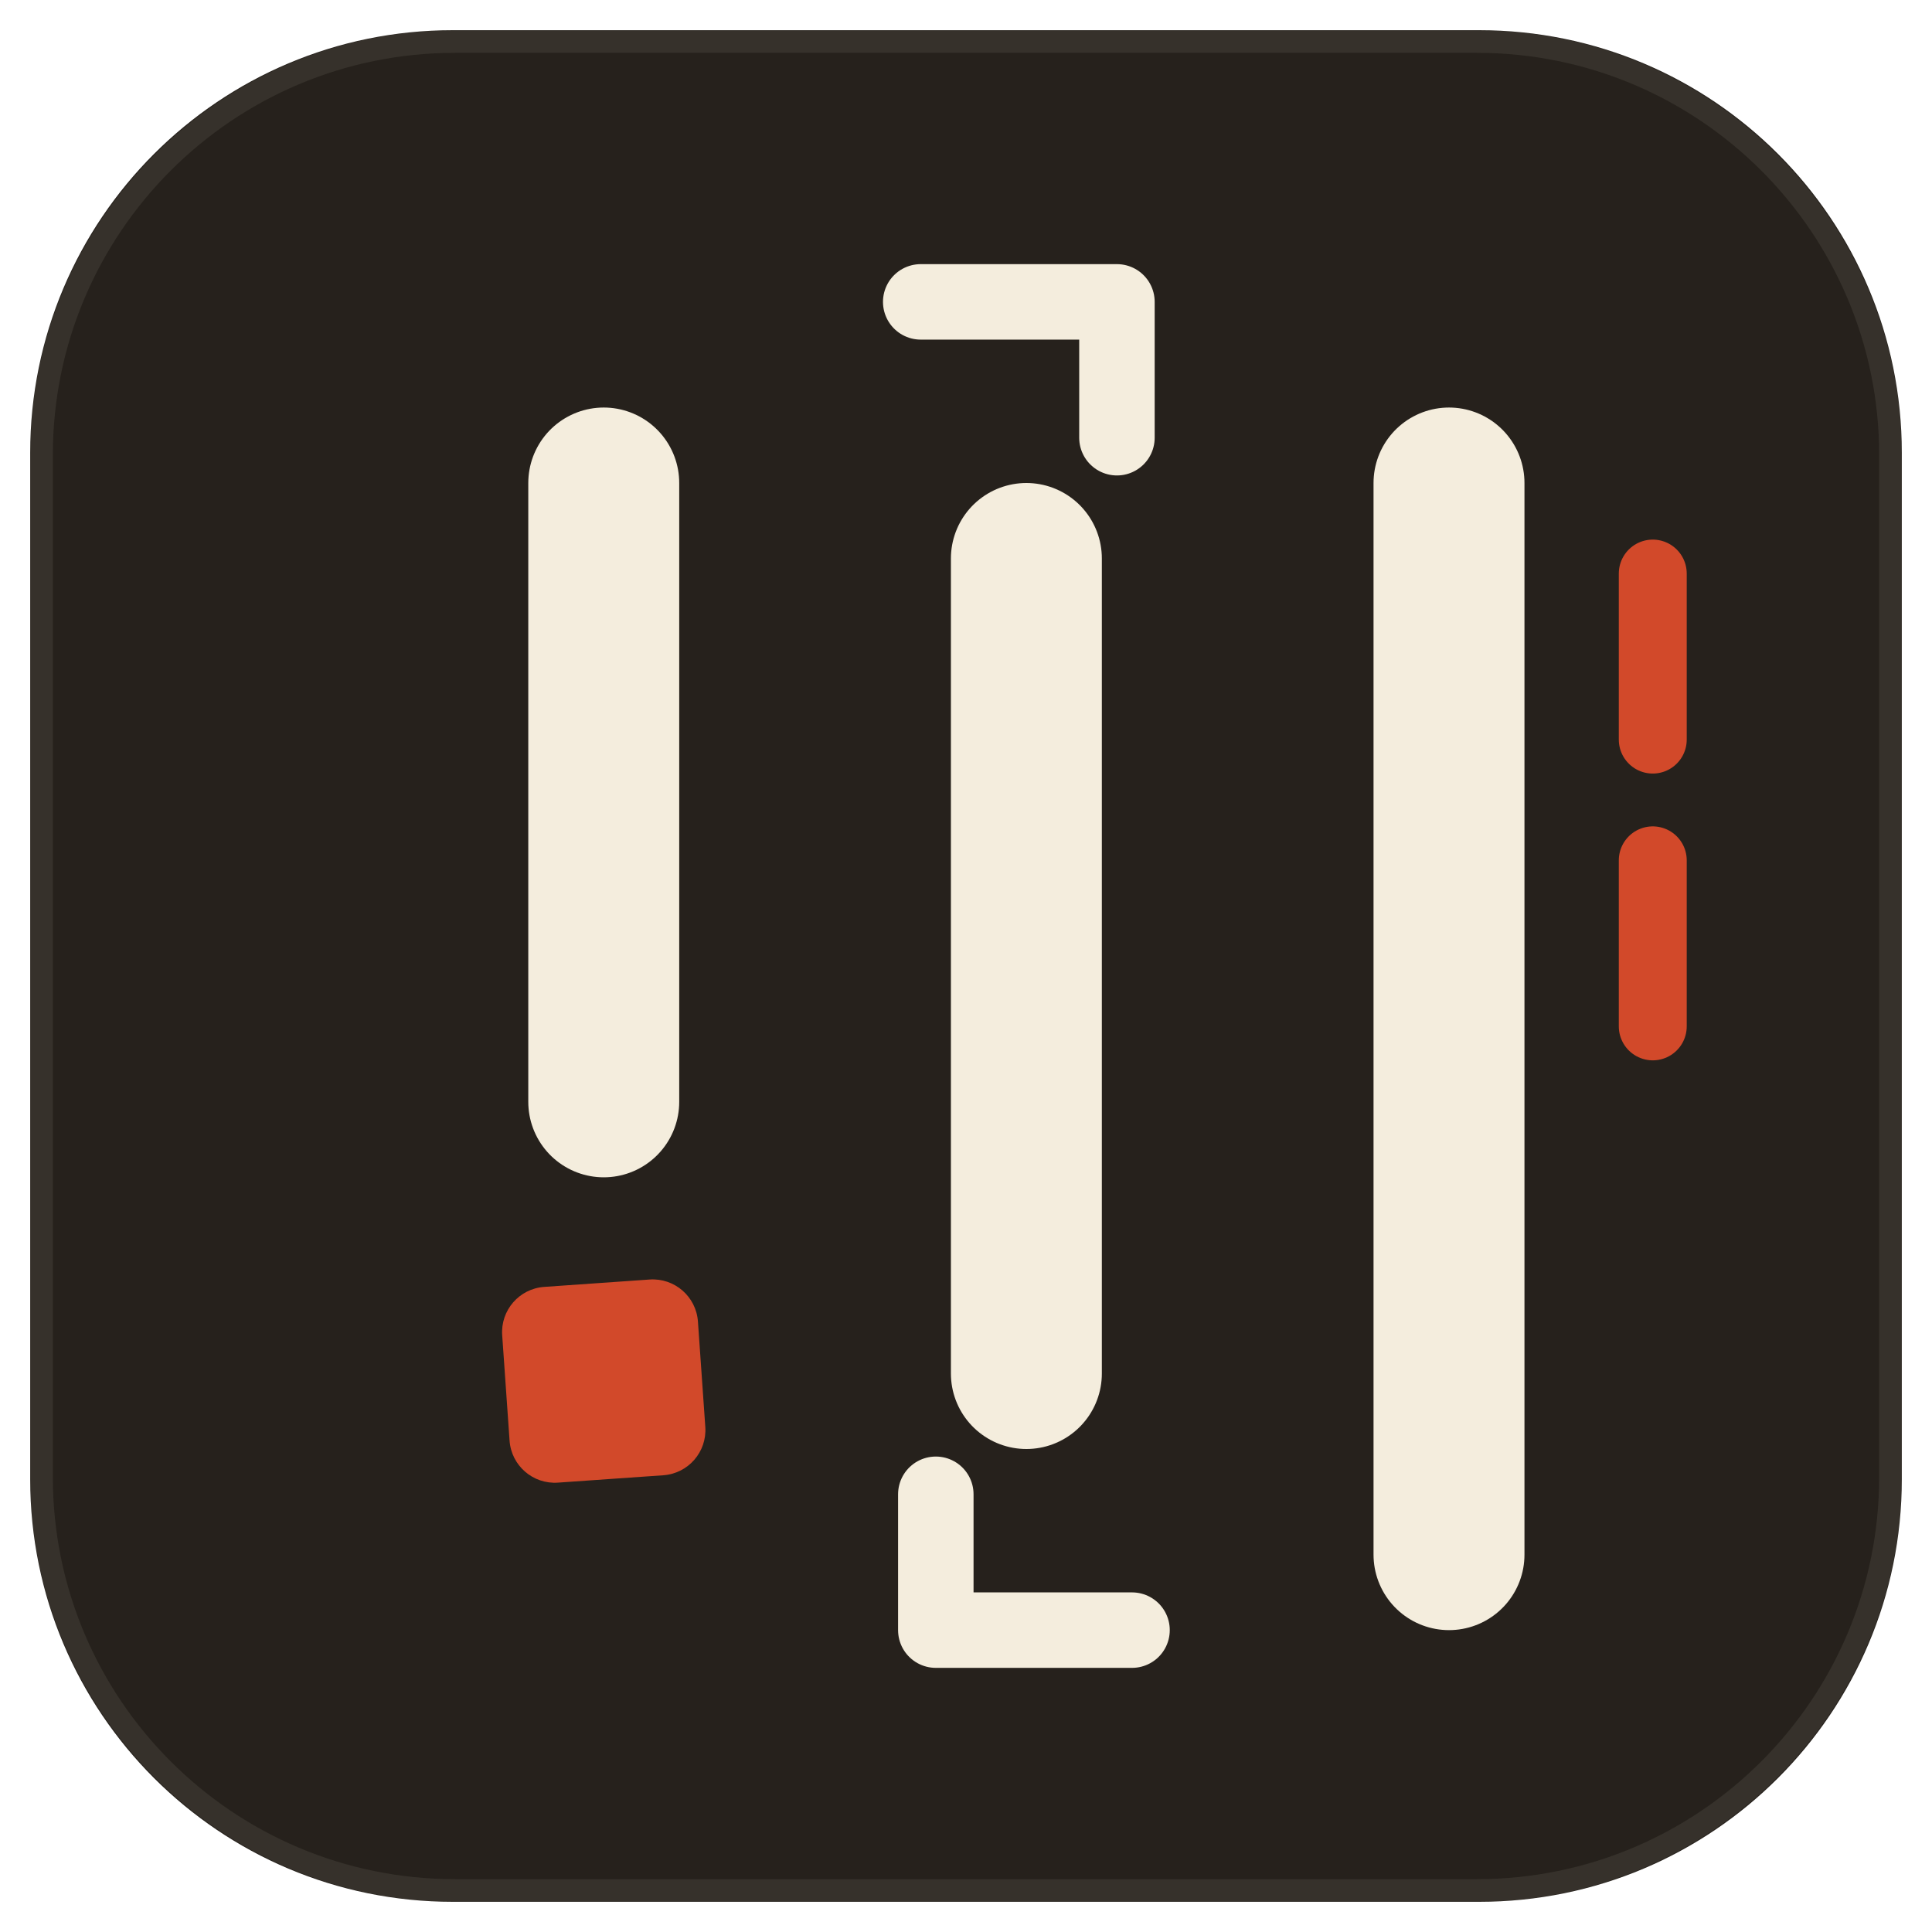
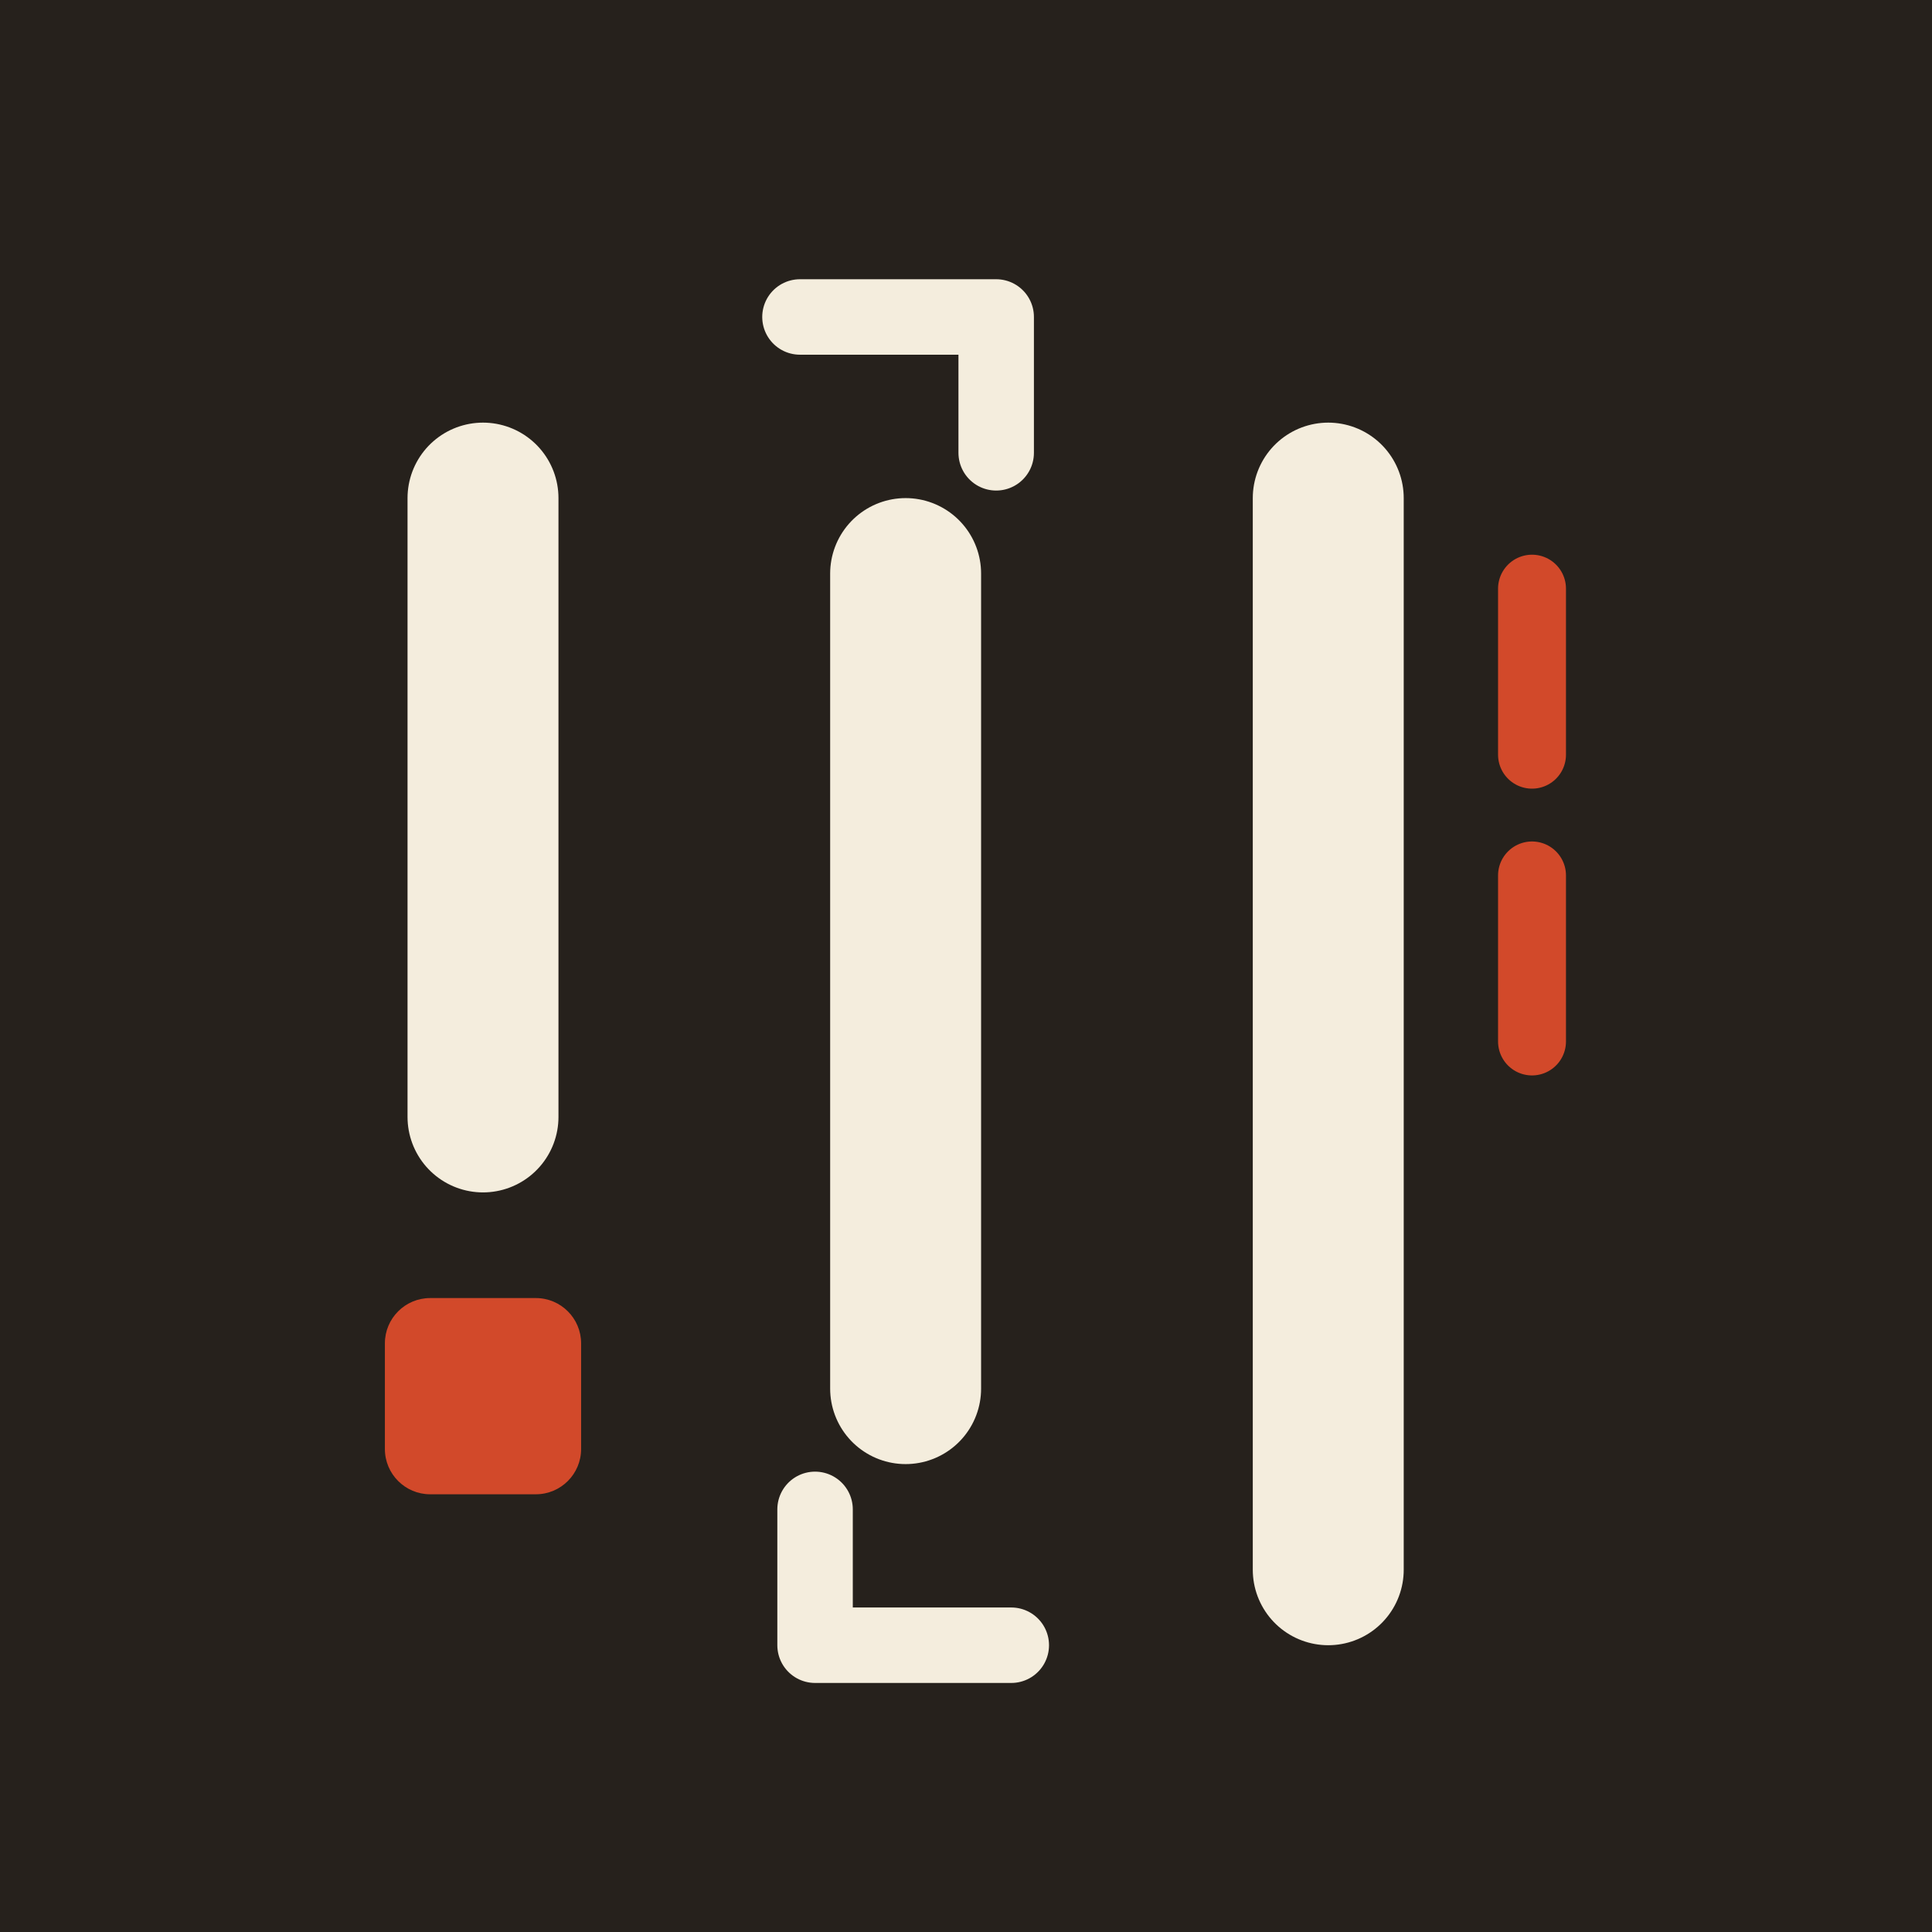
<svg xmlns="http://www.w3.org/2000/svg" width="128" height="128" viewBox="0 0 128 128">
-   <rect x="2" y="2" width="124" height="124" rx="28" fill="#26211C" />
-   <rect x="2.75" y="2.75" width="122.5" height="122.5" rx="27.4" fill="none" stroke="#F4EDDD" stroke-opacity=".08" stroke-width="1.5" />
+   <rect width="128" height="128" fill="#26211C" />
  <g fill="none" stroke="#F4EDDD" stroke-linecap="round">
-     <path d="M96 32v71" stroke-width="10" />
-     <path d="M68 37v54" stroke-width="10" />
-     <path d="M40 32v41" stroke-width="10" />
+     <path d="M88 33v71" stroke-width="10" />
+     <path d="M60 38v54" stroke-width="10" />
+     <path d="M32 33v41" stroke-width="10" />
    <g stroke-width="5" stroke-linejoin="round">
-       <path d="M61 20h13v9" />
-       <path d="M62 99v9h13" />
+       <path d="M53 21h13v9" />
+       <path d="M54 100v9h13" />
    </g>
  </g>
  <g fill="none" stroke="#D2492A" stroke-width="4.5" stroke-linecap="round">
-     <path d="M109.5 38v11M109.5 57v11" />
+     <path d="M101.5 39v11M101.5 58v11" />
  </g>
-   <rect x="33.5" y="85" width="13" height="13" rx="3" fill="#D2492A" transform="rotate(-4 40 91.5)" />
+   <rect x="25.5" y="86" width="13" height="13" rx="3" fill="#D2492A" />
</svg>
